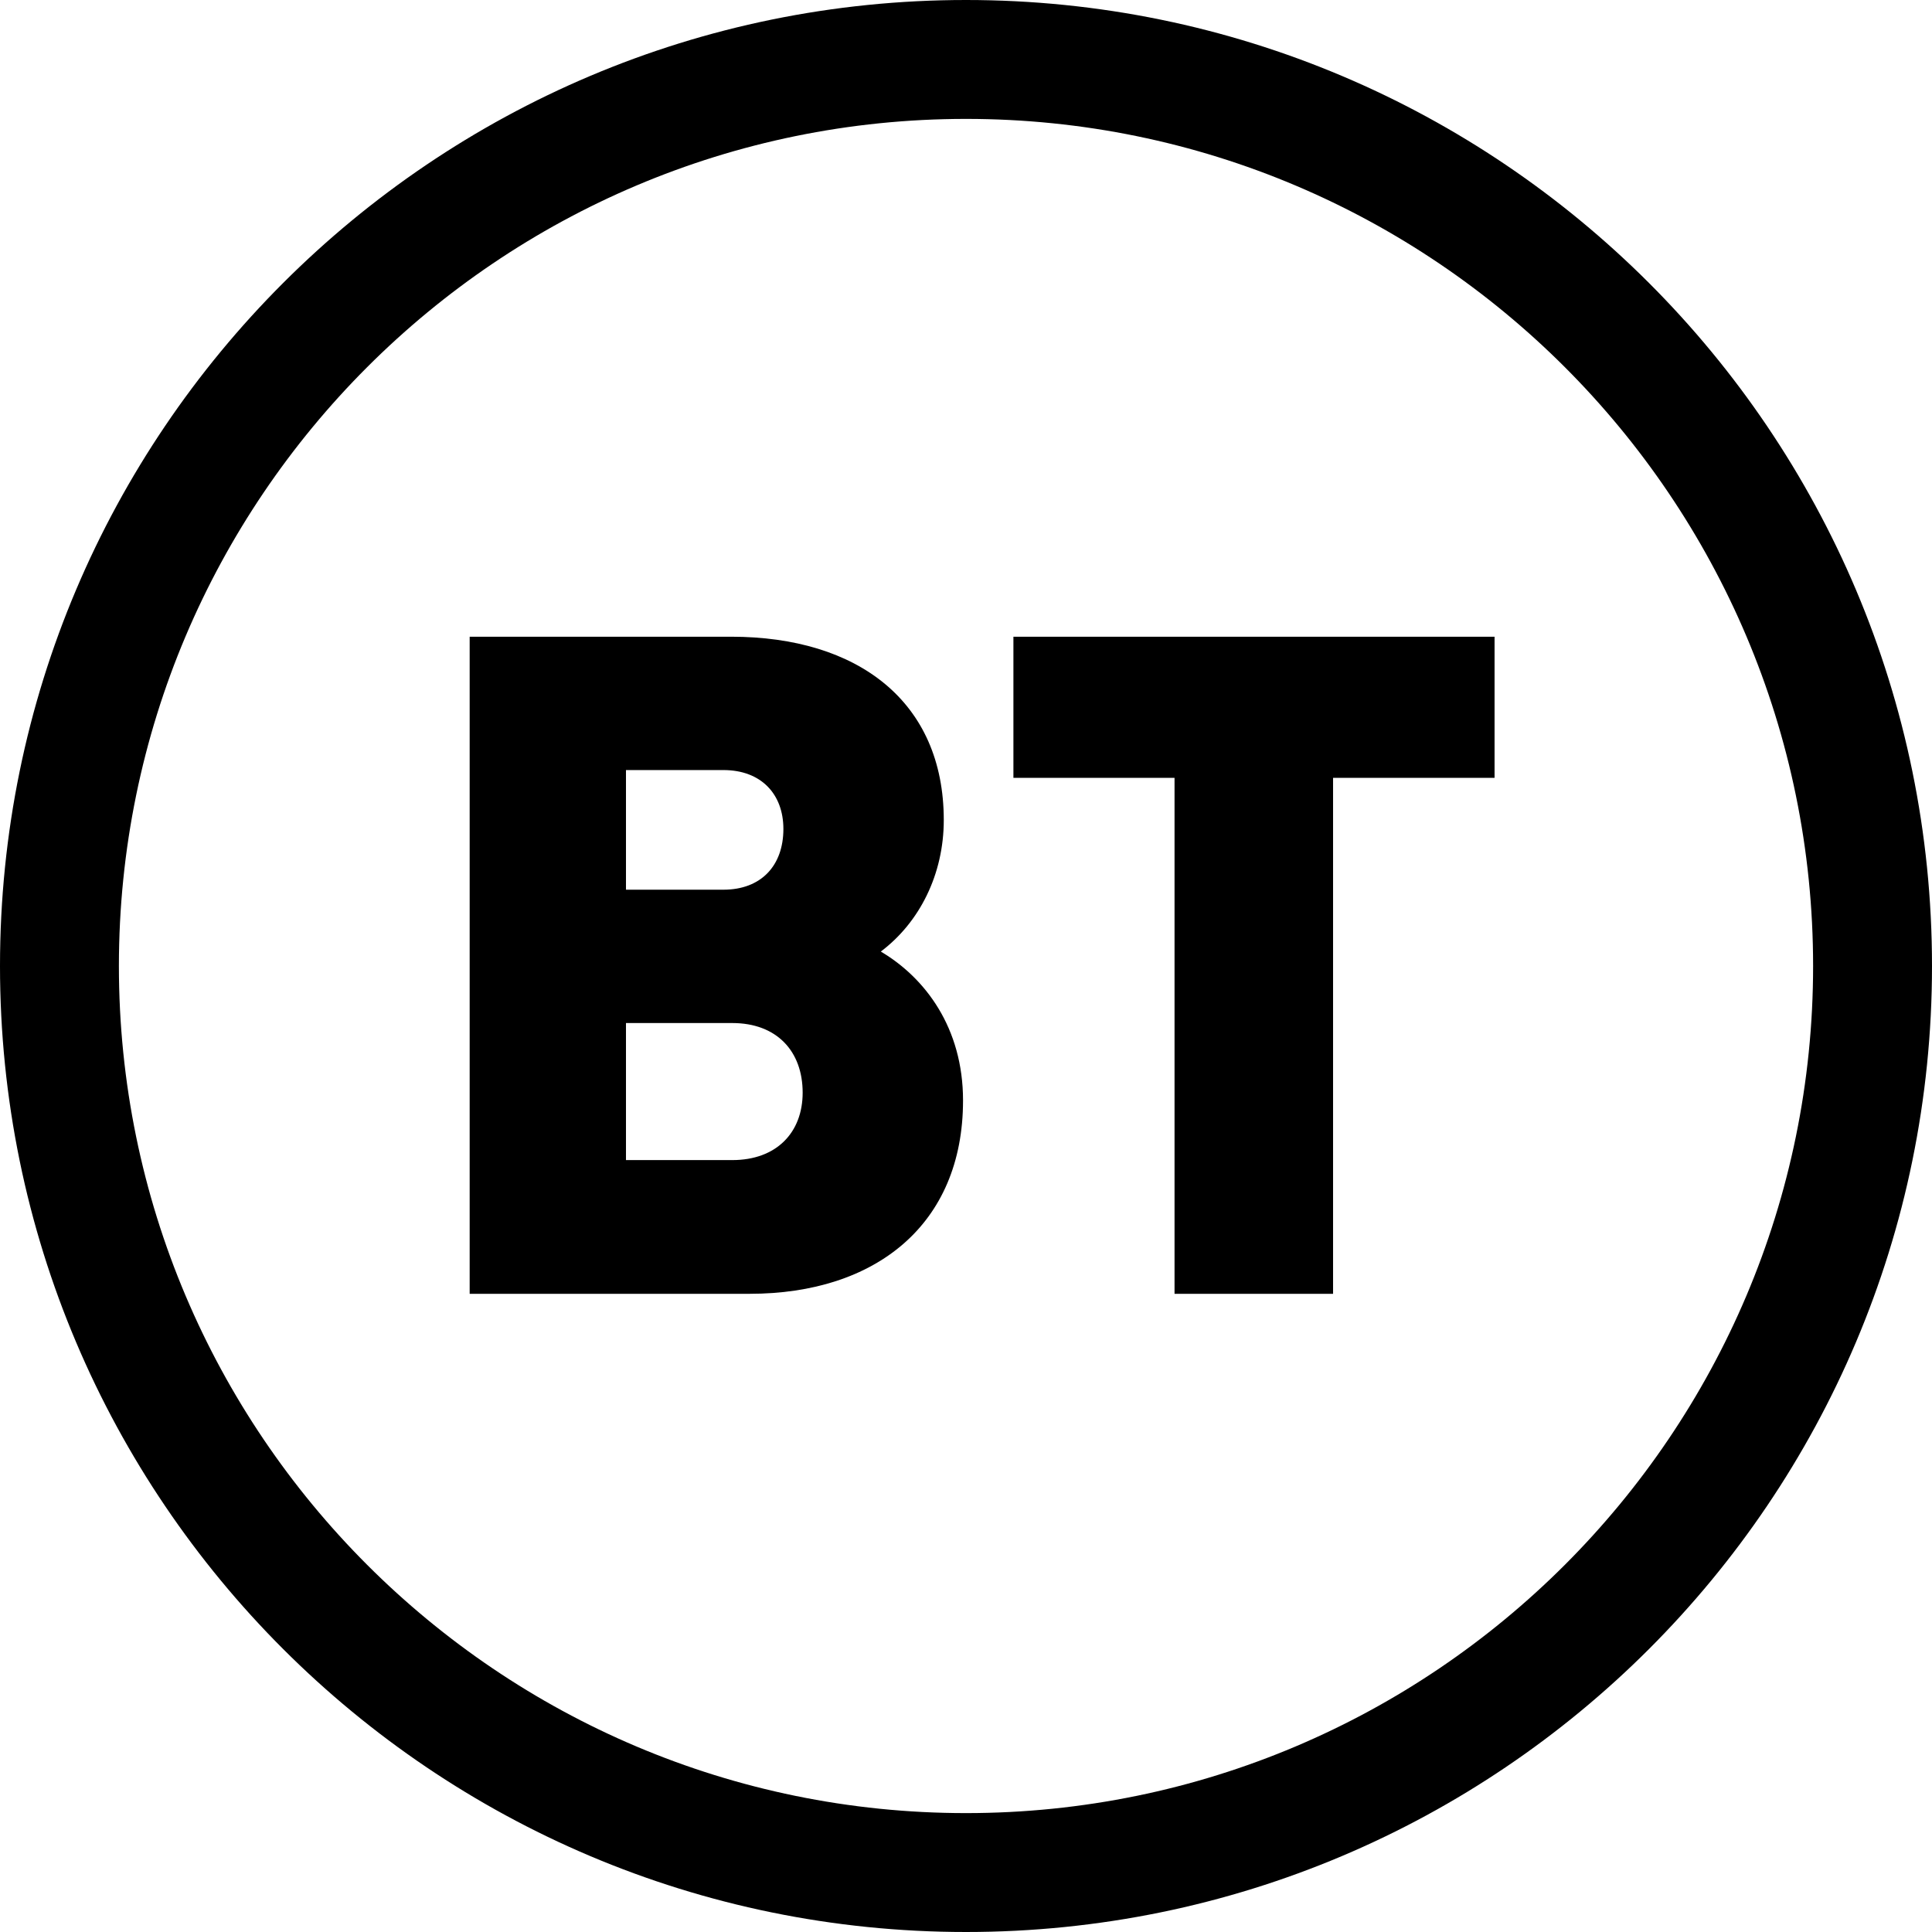
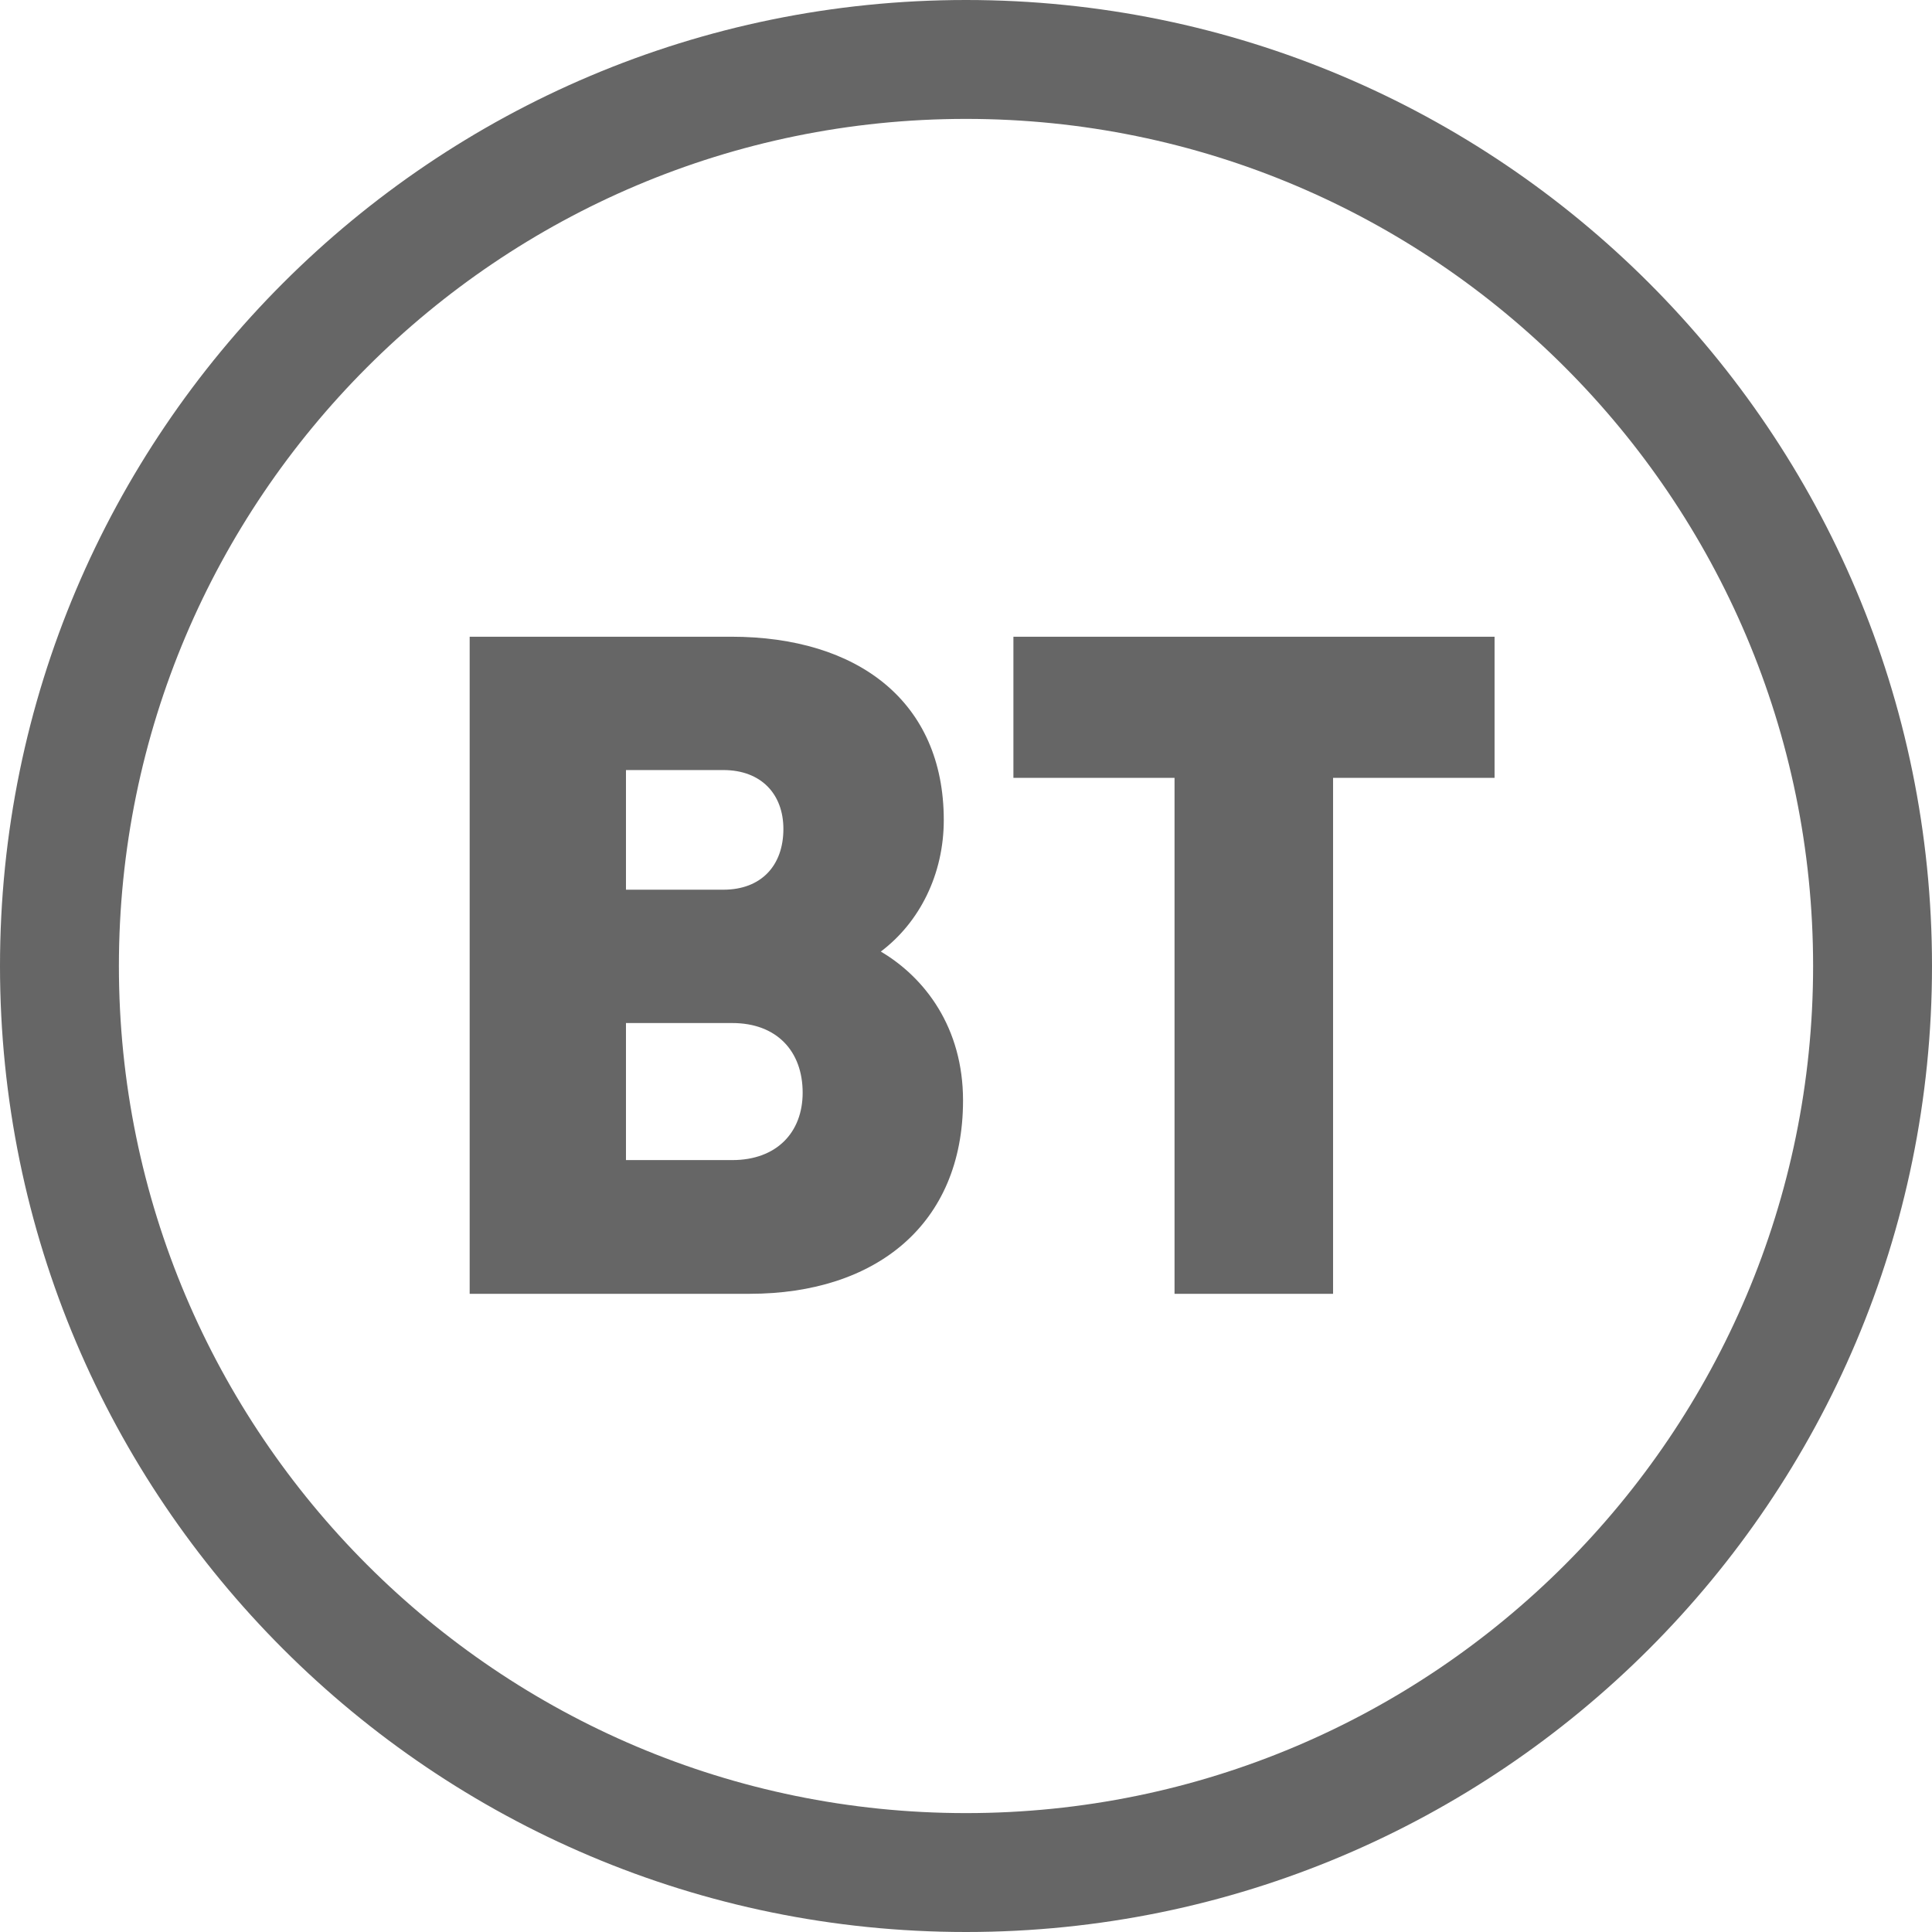
<svg xmlns="http://www.w3.org/2000/svg" viewBox="0 0 521.6 521.6">
-   <path d="M273.6 171.9h129.9V210h-43.6v139.3h-42.8V210h-43.5v-38.1zm-12.8 317.6C134.6 489.5 32.1 387 32.1 260.8S134.6 32.1 260.8 32.1s228.7 102.5 228.7 228.7S387 489.5 260.8 489.5m0 32.1c144 0 260.8-116.8 260.8-260.8S404.8 0 260.8 0C116.9 0 0 116.8 0 260.8s116.9 260.8 260.8 260.8M216.7 295c0-11.2-7-18.8-19-18.8H169v37h28.7c12 0 19-7.5 19-18.2m-5.2-71.2c0-9.4-6-15.9-16.2-15.9H169v32.3h26.3c10.2 0 16.2-6.5 16.2-16.4m48.5 73.3c0 33.6-23.7 52.2-57.6 52.2h-75.6V171.9h70.6c34.2 0 57.4 17.5 57.4 49.5 0 14.6-6.5 27.6-17 35.5 12 7.1 22.2 20.6 22.2 40.2" />
+   <path fill="#666" d="M273.6 171.9h129.9V210h-43.6v139.3h-42.8V210h-43.5v-38.1zm-12.8 317.6C134.6 489.5 32.1 387 32.1 260.8S134.6 32.1 260.8 32.1s228.7 102.5 228.7 228.7S387 489.5 260.8 489.5m0 32.1c144 0 260.8-116.8 260.8-260.8S404.8 0 260.8 0C116.9 0 0 116.8 0 260.8s116.9 260.8 260.8 260.8M216.7 295c0-11.2-7-18.8-19-18.8H169v37h28.7c12 0 19-7.5 19-18.2m-5.2-71.2c0-9.4-6-15.9-16.2-15.9H169v32.3h26.3c10.2 0 16.2-6.5 16.2-16.4m48.5 73.3c0 33.6-23.7 52.2-57.6 52.2h-75.6V171.9h70.6c34.2 0 57.4 17.5 57.4 49.5 0 14.6-6.5 27.6-17 35.5 12 7.1 22.2 20.6 22.2 40.2" />
</svg>
